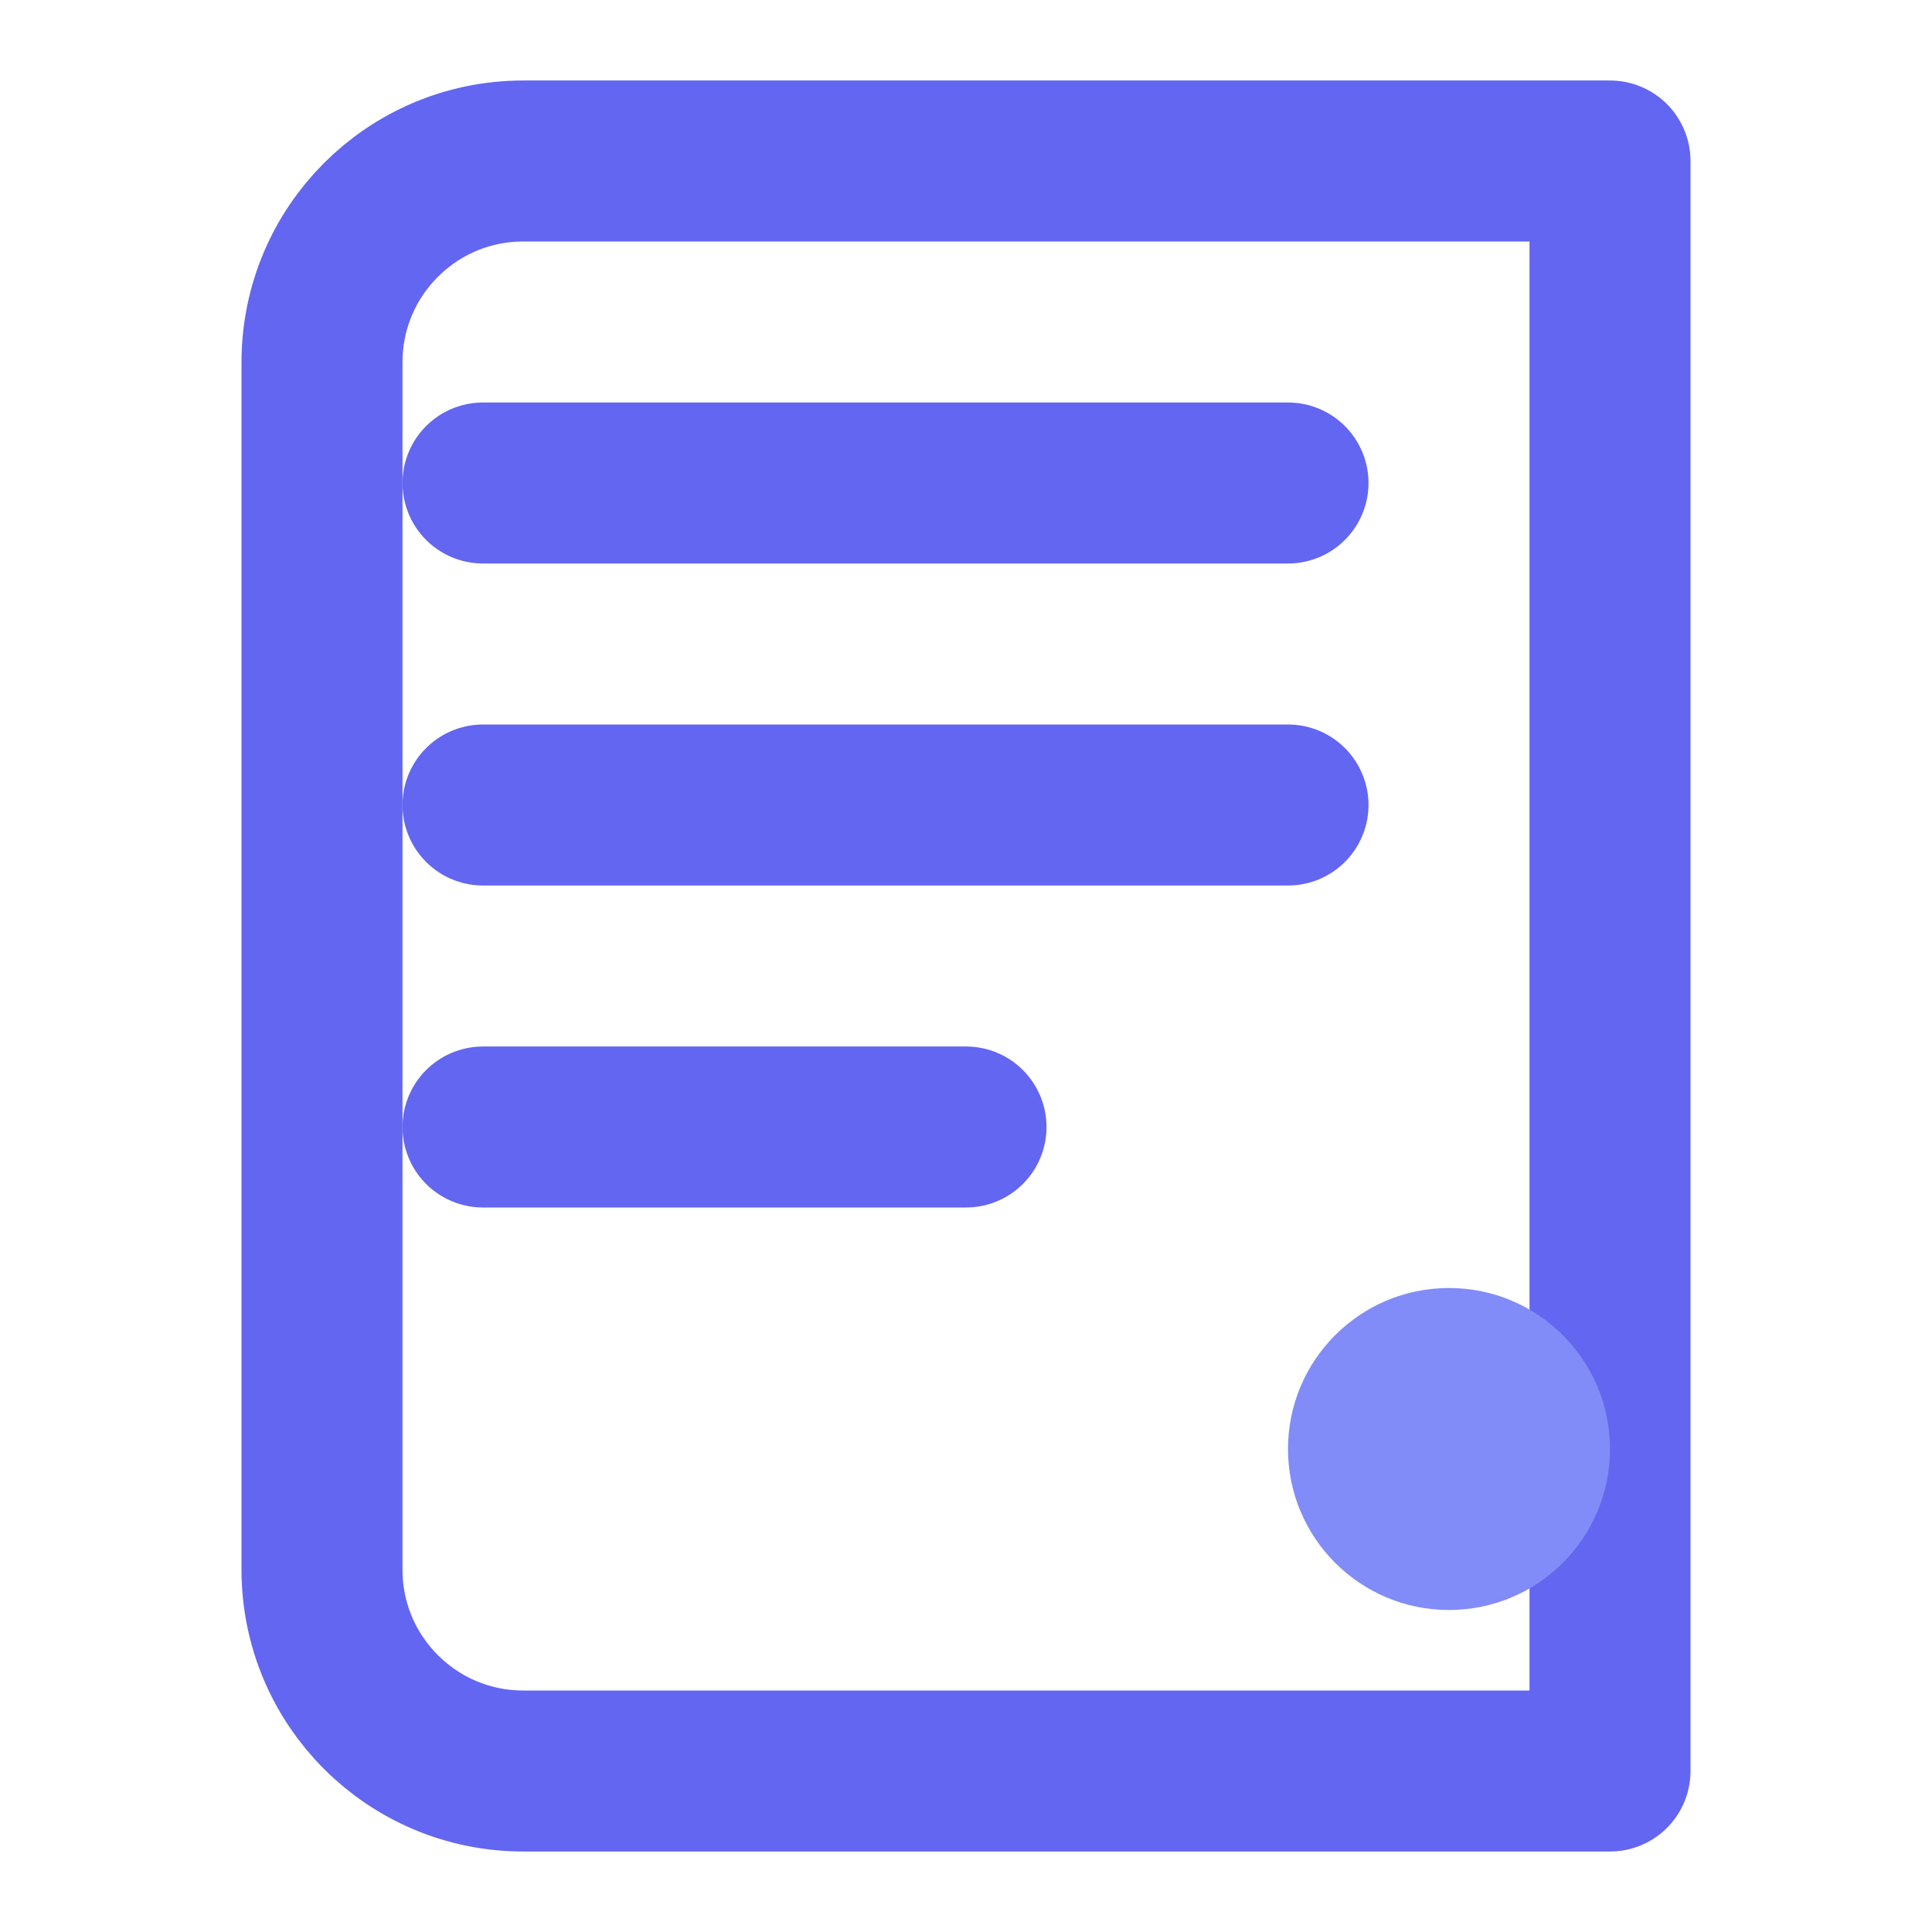
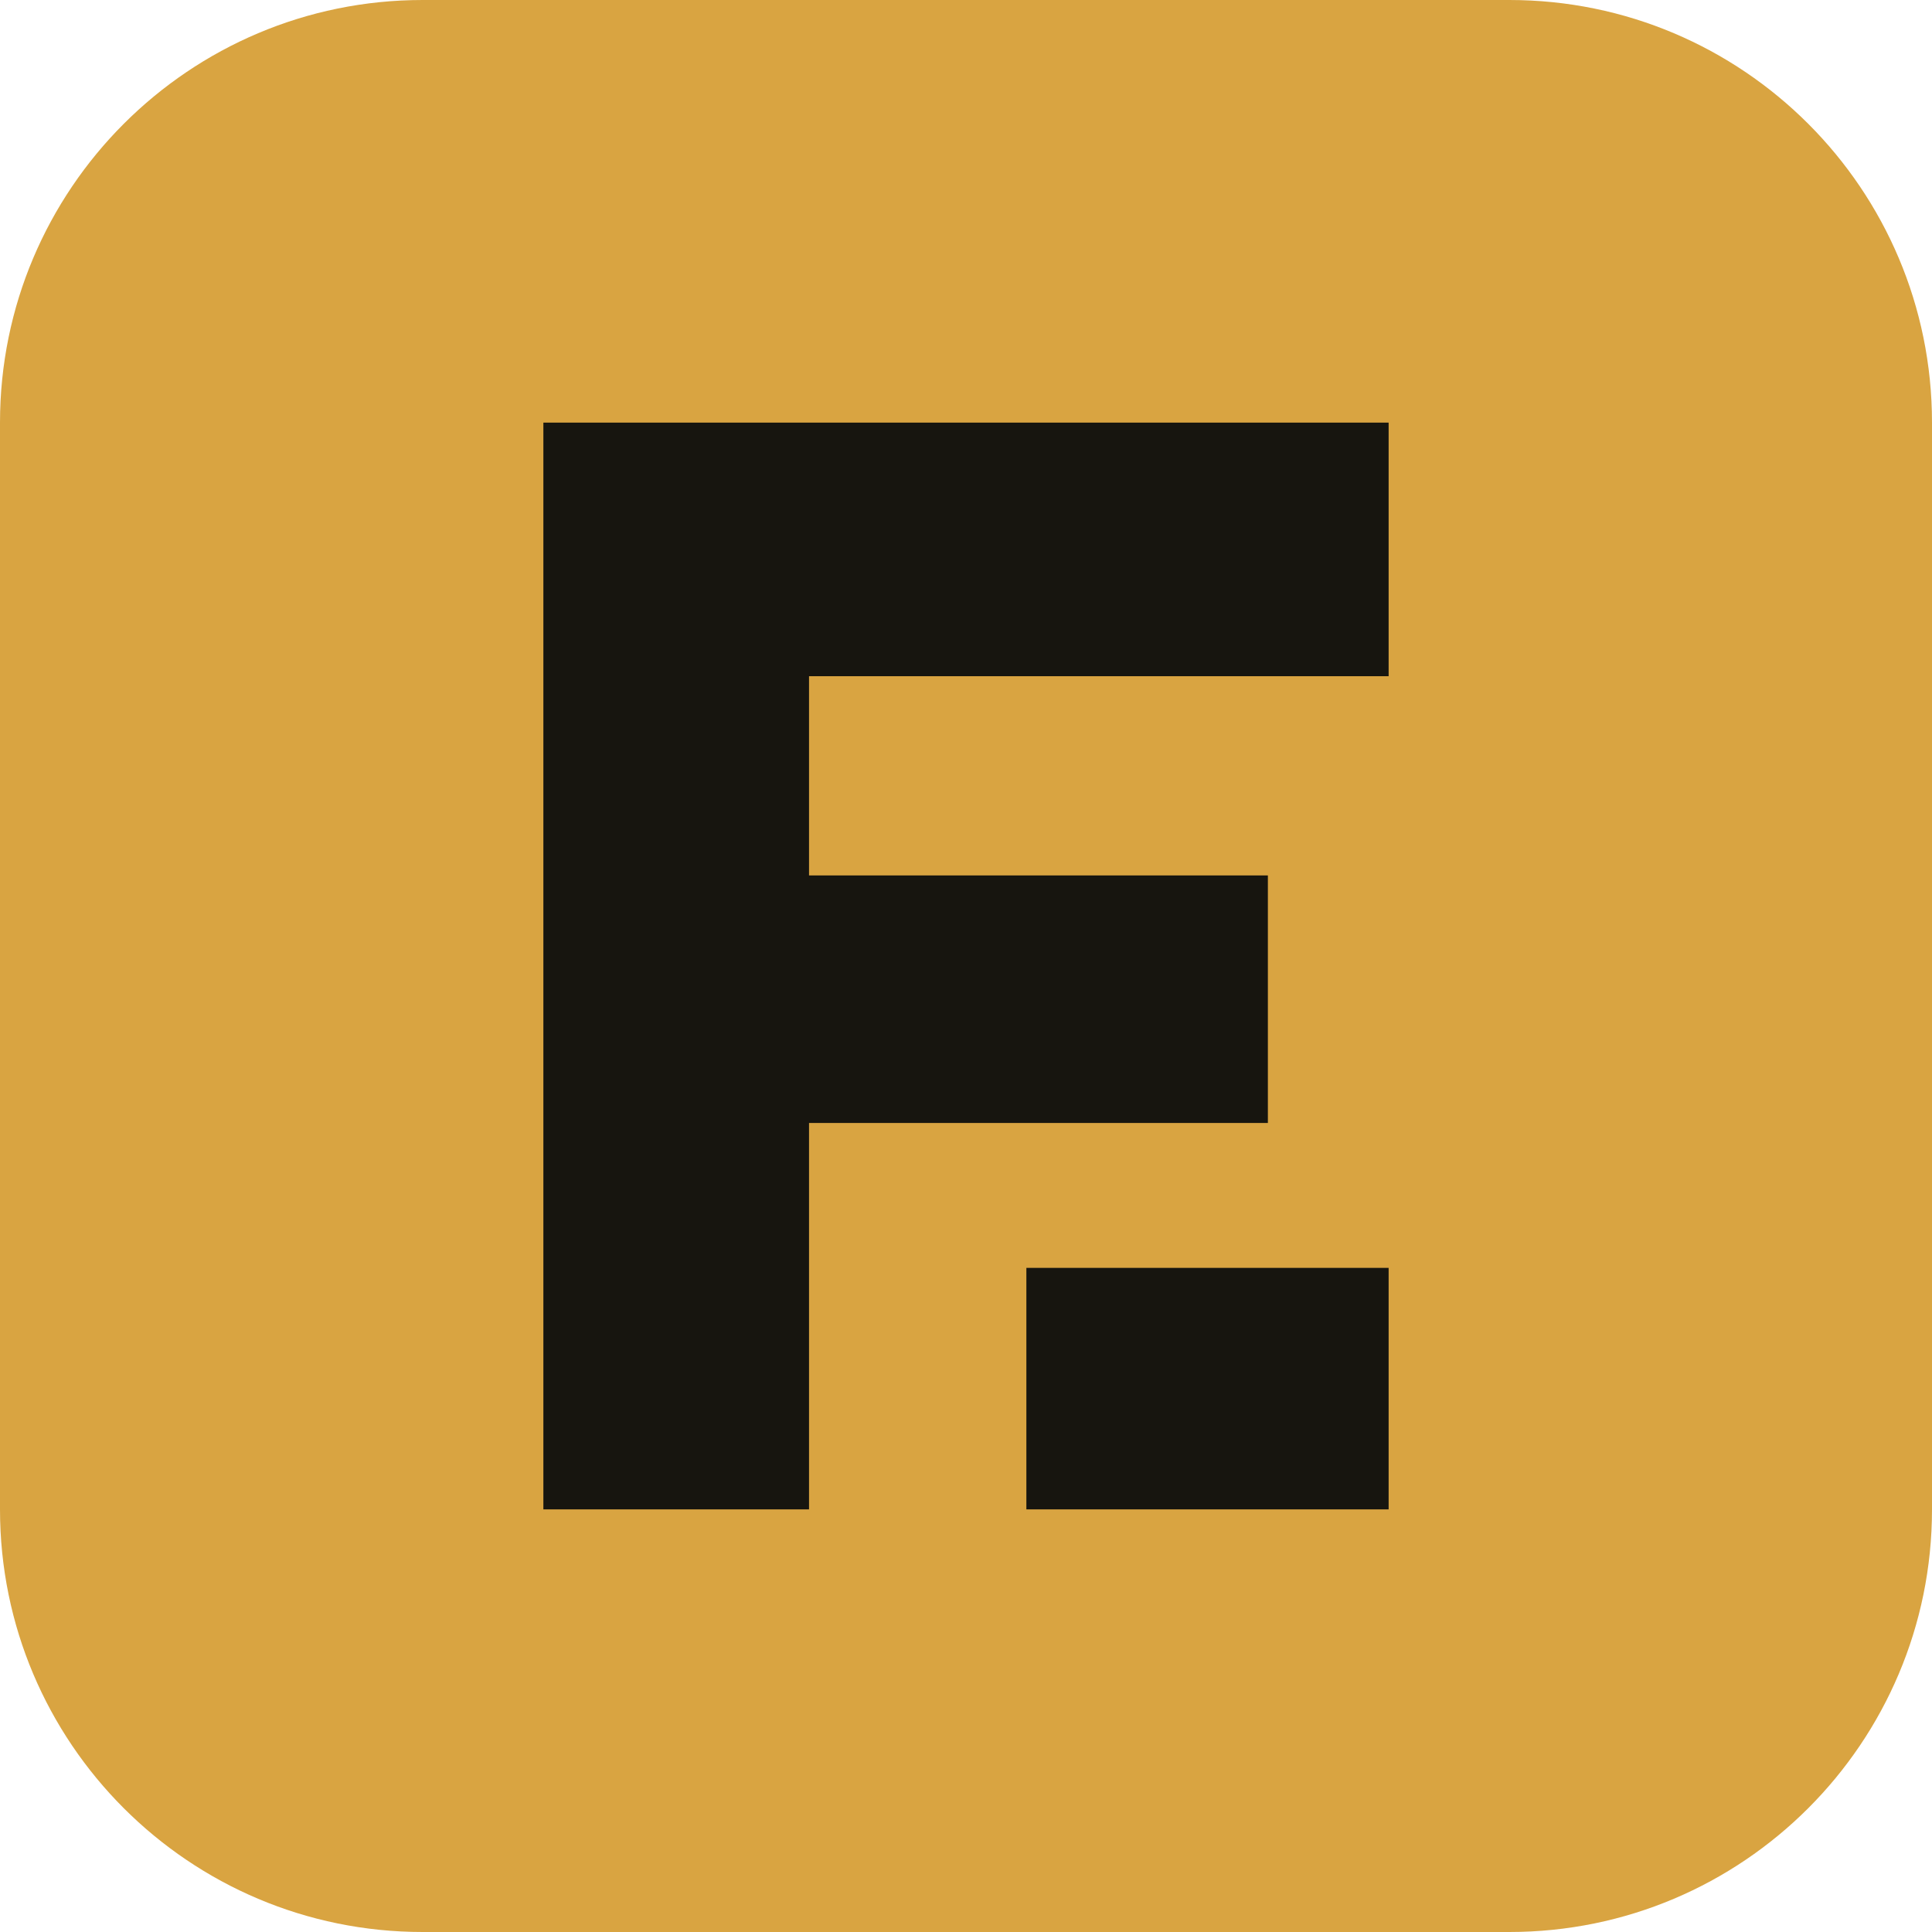
- <svg xmlns="http://www.w3.org/2000/svg" viewBox="0 0 24 24" fill="none" stroke="#6366f1" stroke-width="2" stroke-linecap="round" stroke-linejoin="round">
-   <path d="M4 19.5v-15A2.5 2.5 0 0 1 6.5 2H20v20H6.5a2.5 2.5 0 0 1-2.5-2.5Z" />
-   <path d="M6 6h10" />
-   <path d="M6 10h10" />
-   <path d="M6 14h6" />
-   <circle cx="18" cy="18" r="2" fill="#818cf8" stroke="none" />
+ <svg xmlns="http://www.w3.org/2000/svg" viewBox="0 0 32 32">
+   <rect width="32" height="32" rx="7" fill="#d9a441" />
+   <path d="M9 7h14v4.2H13.4v3.3h7.6v4.1h-7.6V25H9z" fill="#17150f" />
+   <rect x="17" y="21" width="6" height="4" fill="#17150f" />
</svg>
